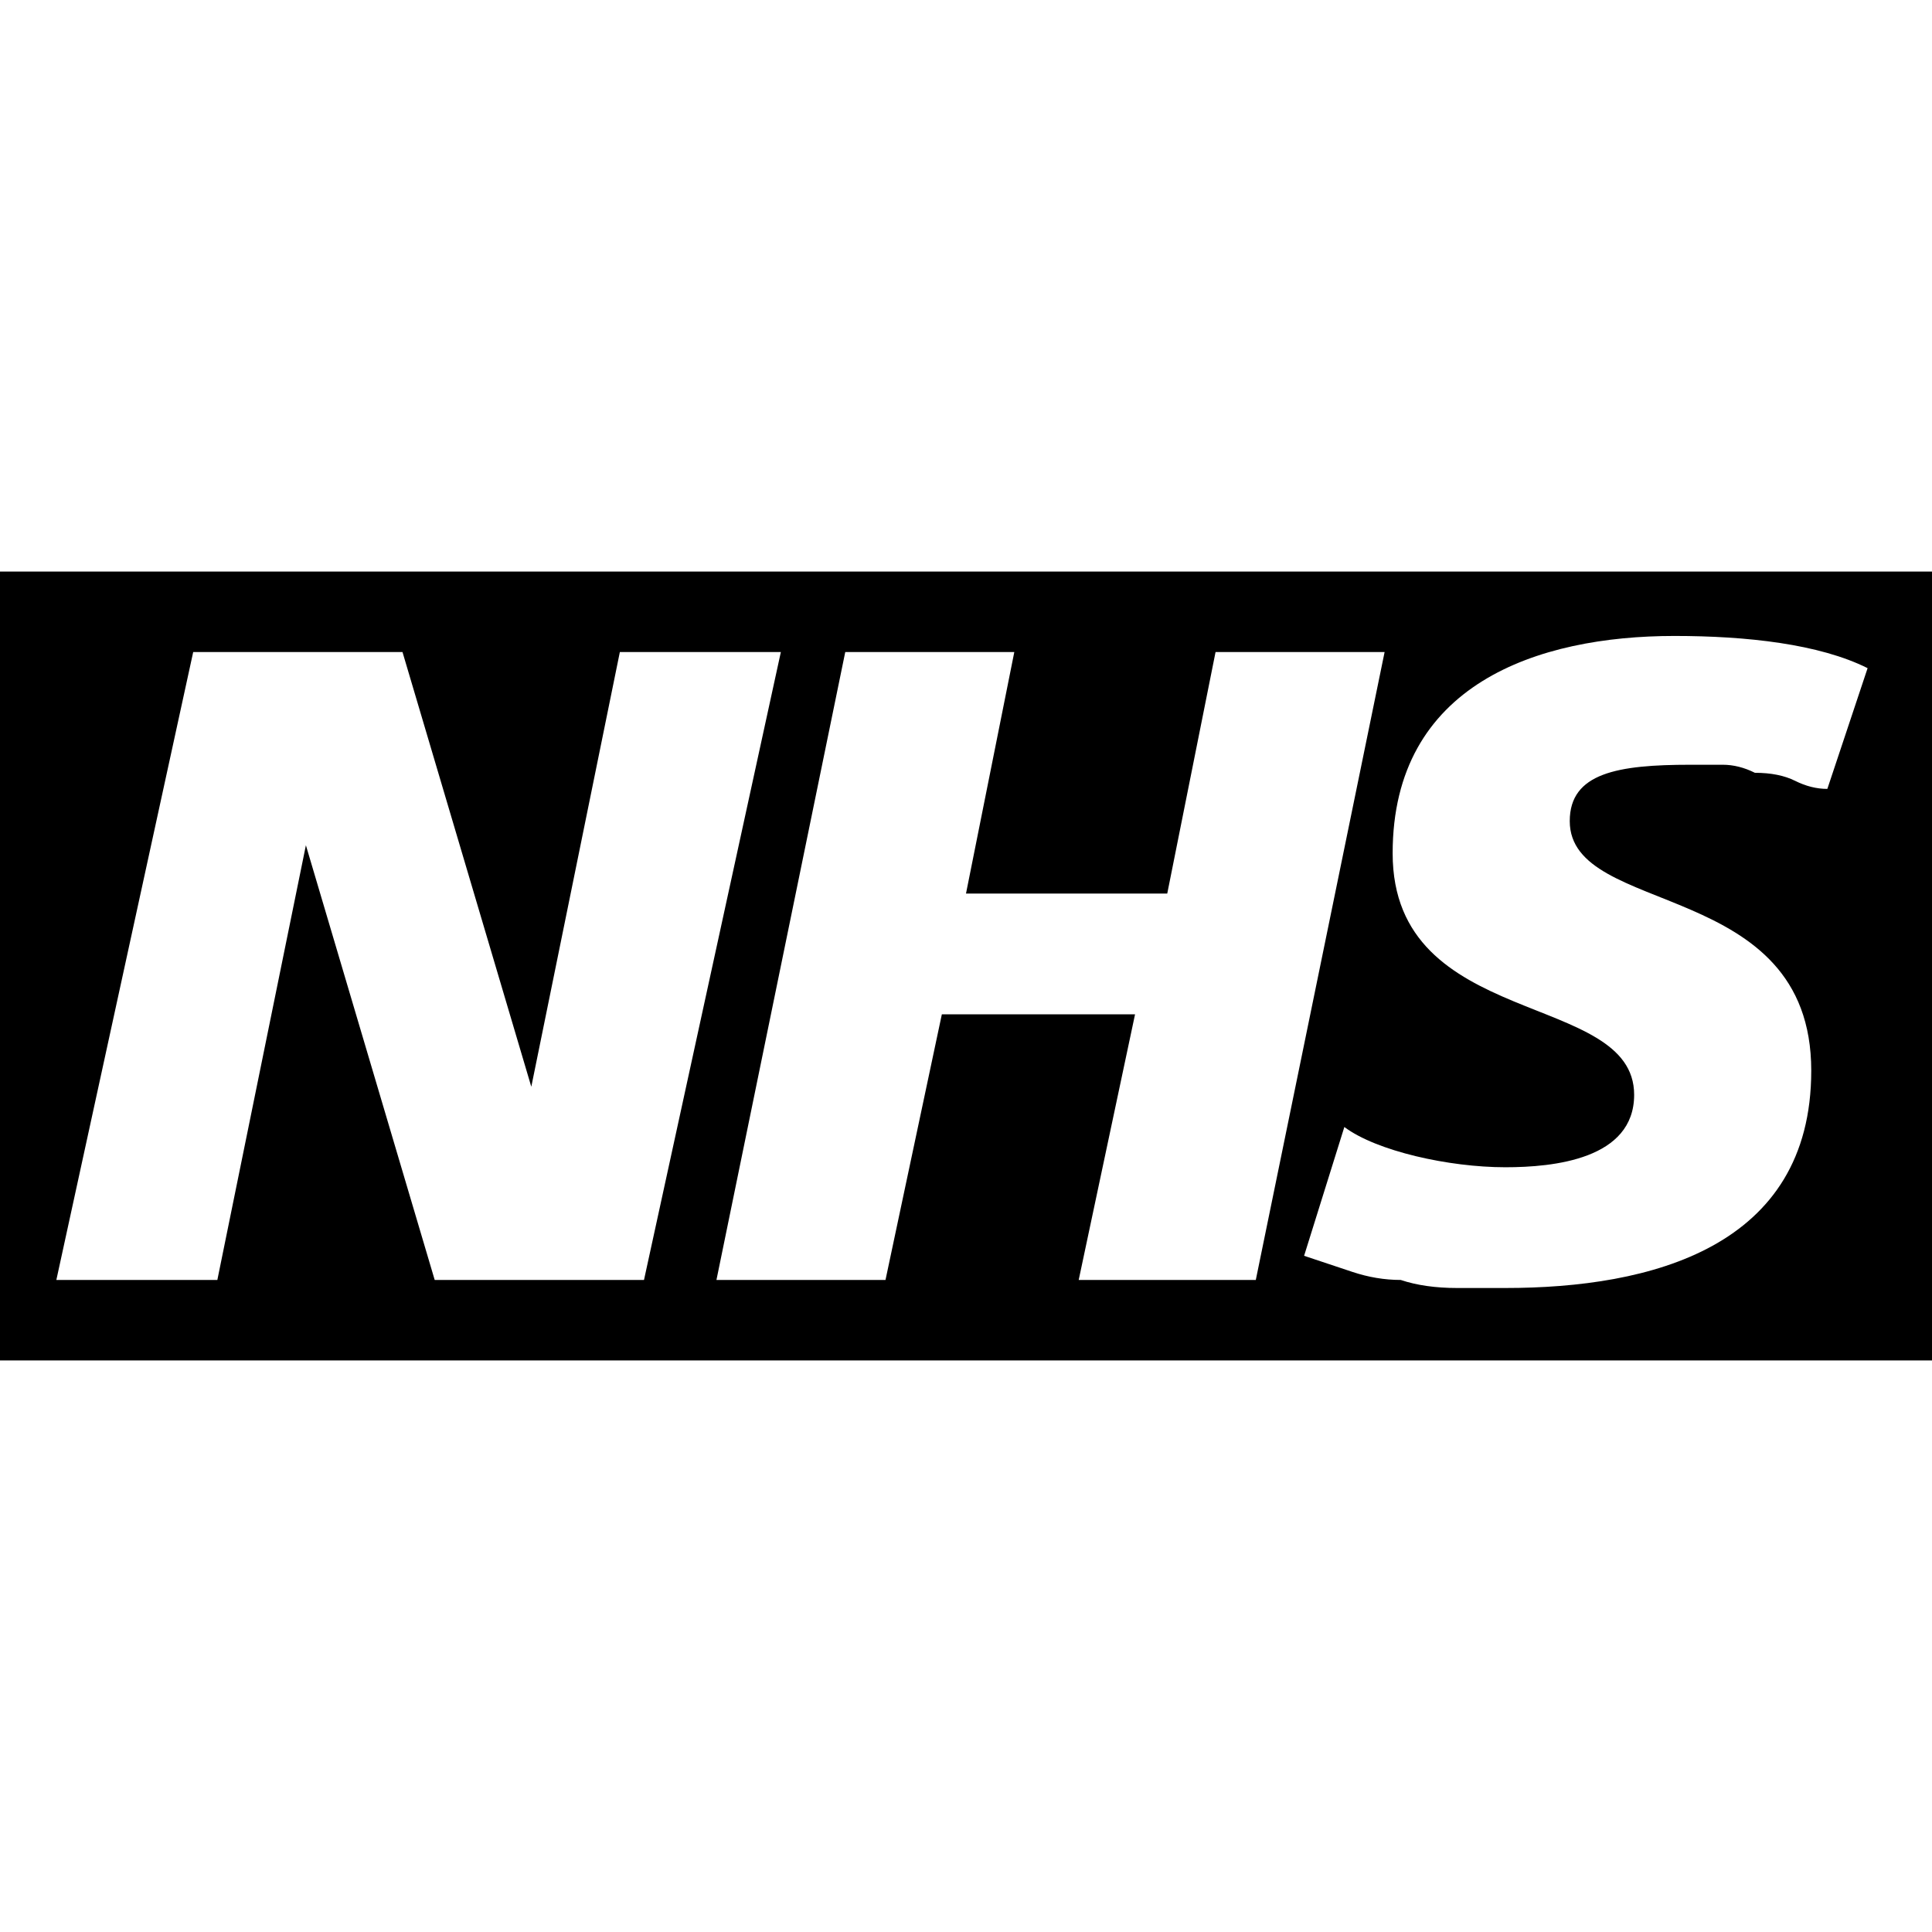
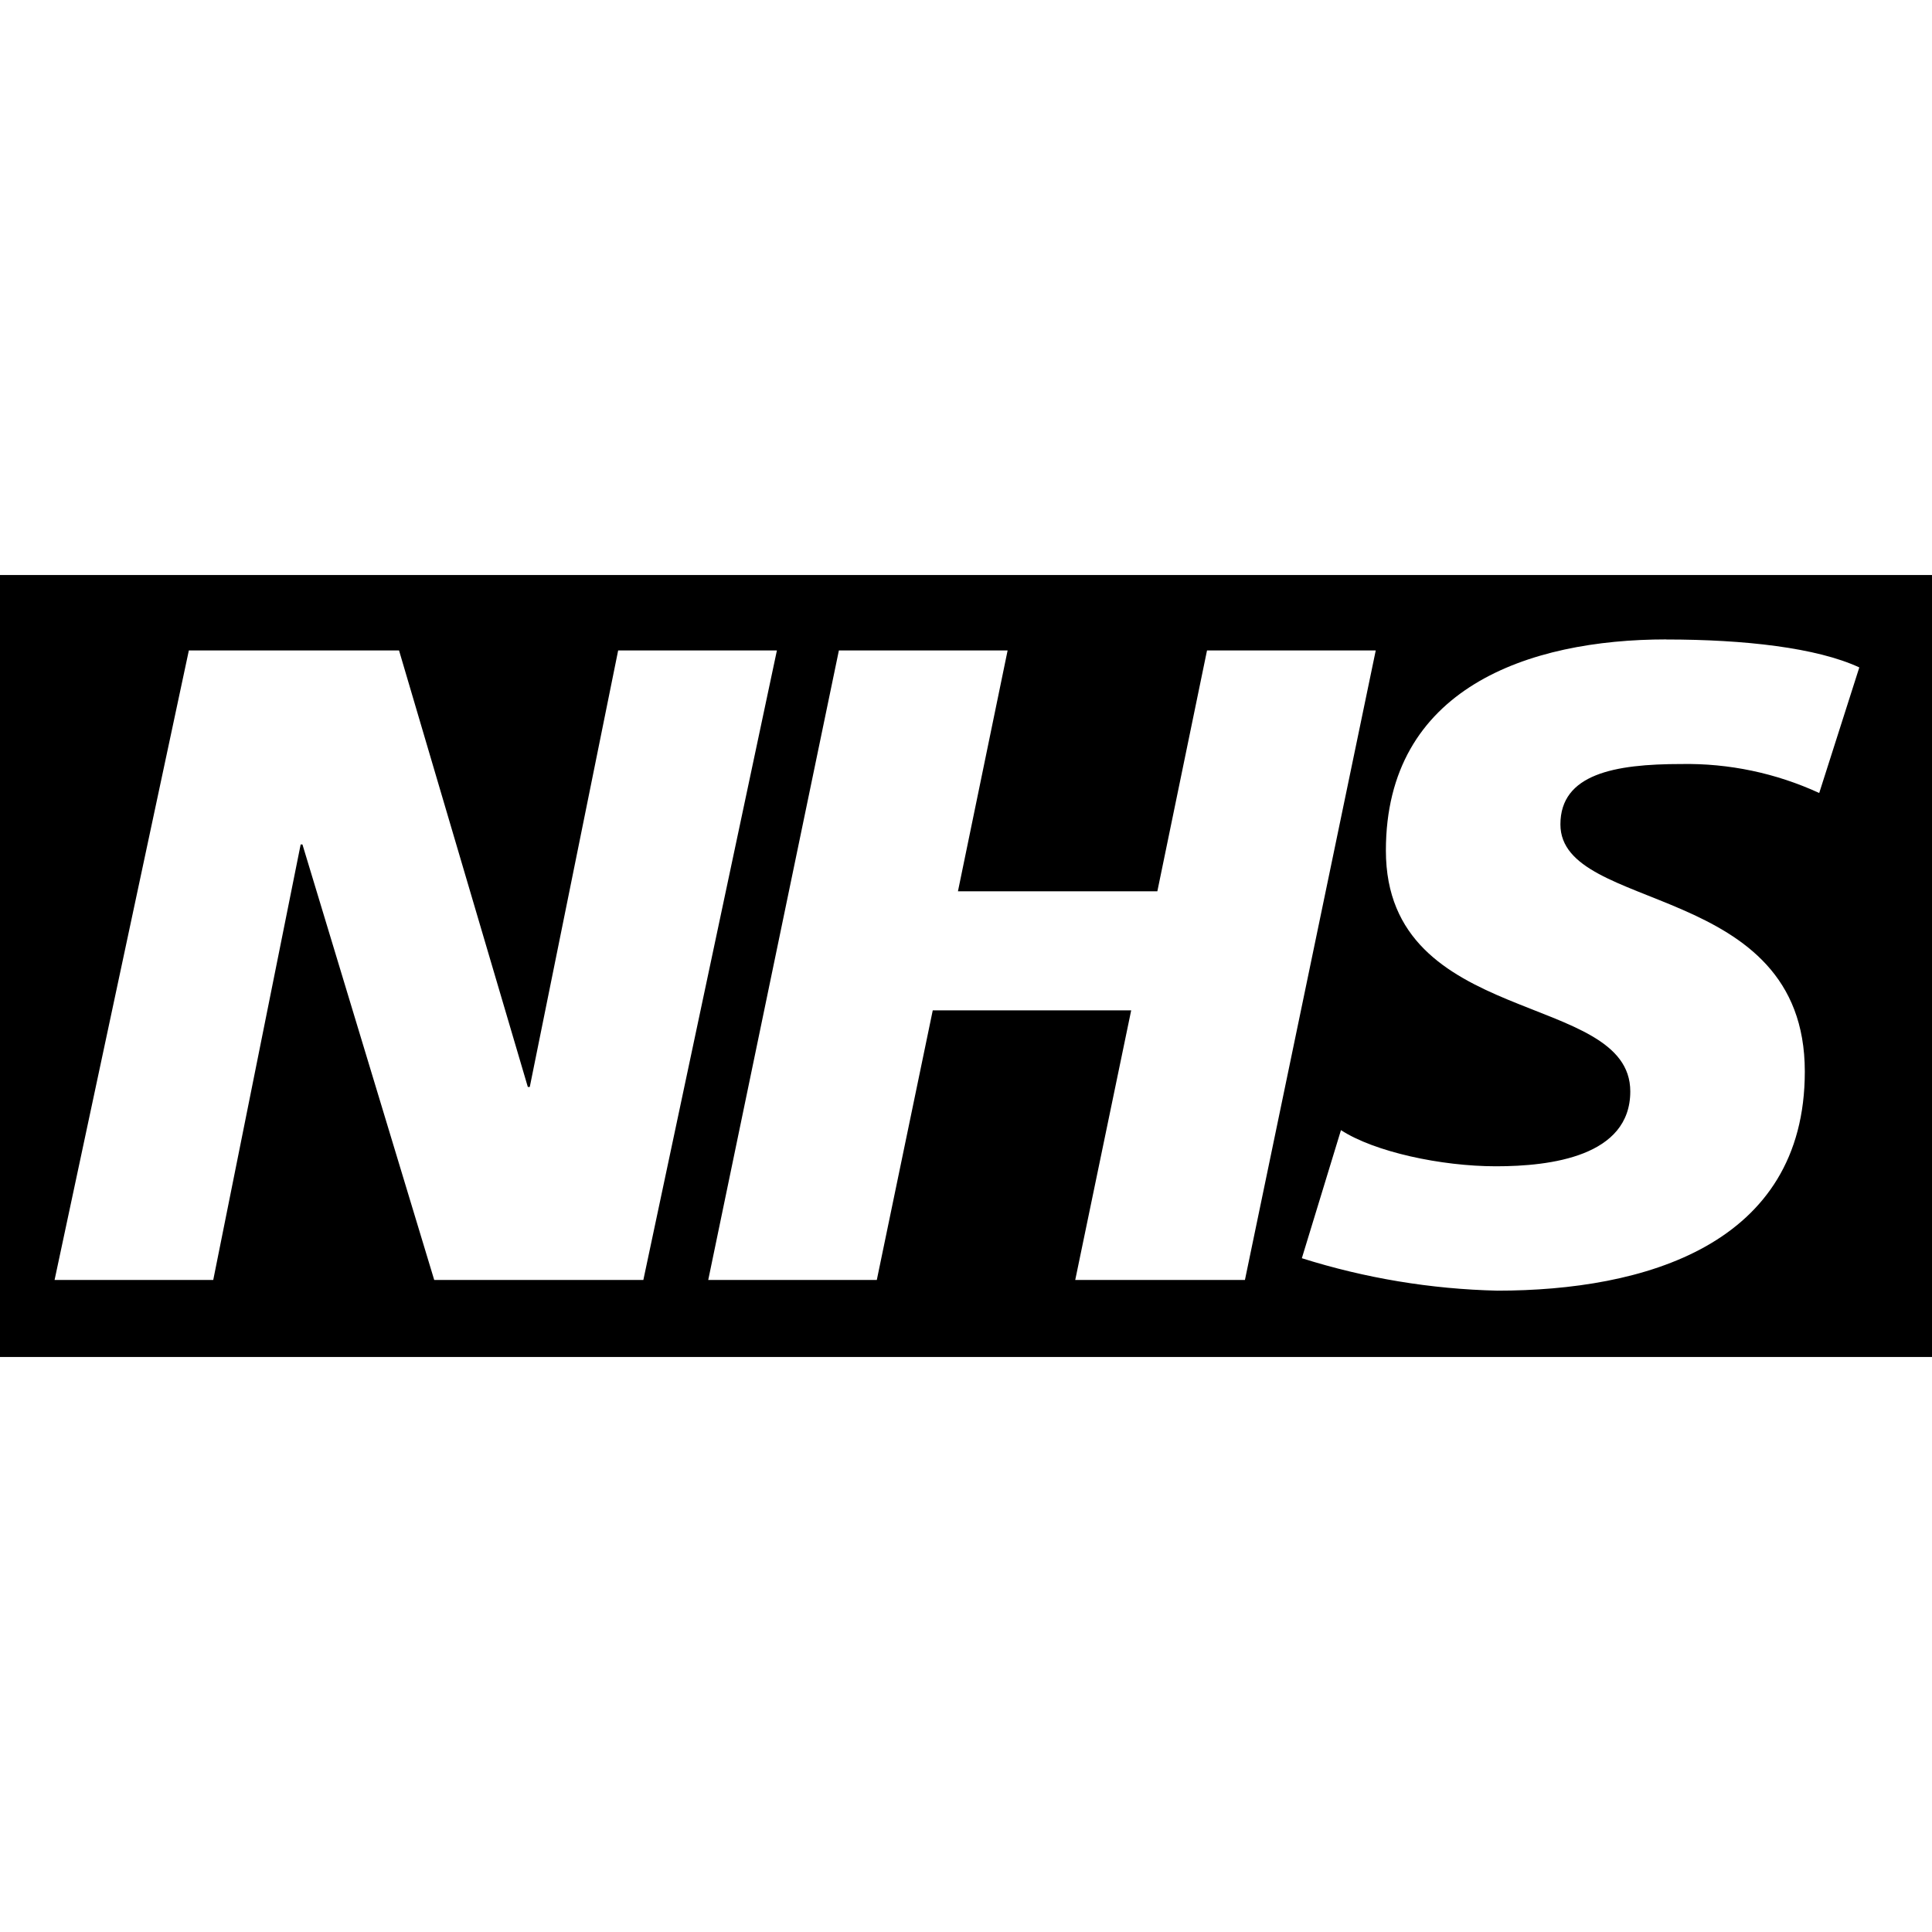
<svg xmlns="http://www.w3.org/2000/svg" version="1.2" viewBox="0 0 24 24" width="24" height="24">
  <style />
-   <path d="m0 7.1v9.8h24v-9.8zm20.8 0.8c0.9 0 1.8 0.1 2.4 0.4l-0.5 1.5q-0.2 0-0.4-0.1-0.2-0.1-0.5-0.1-0.2-0.1-0.4-0.1-0.2 0-0.4 0c-0.9 0-1.5 0.1-1.5 0.7 0 1.2 3 0.7 3 3.1 0 2.2-2 2.7-3.8 2.7q-0.3 0-0.6 0-0.4 0-0.7-0.1-0.3 0-0.6-0.1-0.3-0.1-0.6-0.2l0.5-1.6c0.4 0.3 1.3 0.5 2 0.5 0.6 0 1.6-0.1 1.6-0.9 0-1.3-3-0.8-3-3 0-2.1 1.8-2.7 3.5-2.7zm-18.4 0.2h2.6l1.6 5.4 1.1-5.4h2l-1.7 7.8h-2.6l-1.6-5.4-1.1 5.4h-2zm8.1 0h2.1l-0.6 3h2.5l0.6-3h2.1l-1.6 7.8h-2.2l0.7-3.3h-2.4l-0.7 3.3h-2.1z" />
+   <path d="m 0,7.143 v 9.714 H 24 V 7.143 Z m 20.7,0.801 c 0.971,0 1.87,0.102 2.397,0.347 L 22.599,9.851 A 3.929,3.929 0 0 0 20.885,9.491 c -0.828,0 -1.501,0.124 -1.501,0.75 0,1.11 3.036,0.695 3.036,3.07 0,2.161 -2.006,2.722 -3.82,2.722 a 8.742,8.742 0 0 1 -2.428,-0.403 l 0.486,-1.591 c 0.415,0.27 1.243,0.449 1.926,0.449 0.682,0 1.668,-0.124 1.668,-0.93 0,-1.255 -3.036,-0.784 -3.036,-2.992 0,-2.016 1.77,-2.623 3.485,-2.623 z M 2.346,8.08 h 2.611 l 1.6,5.423 h 0.024 L 7.679,8.08 H 9.651 L 7.992,15.9 H 5.394 L 3.757,10.49 H 3.735 L 2.649,15.9 H 0.678 Z m 8.075,0 h 2.096 l -0.617,2.992 h 2.477 l 0.617,-2.992 h 2.096 l -1.625,7.82 h -2.108 l 0.695,-3.349 h -2.465 l -0.695,3.349 H 8.798 Z" />
</svg>
